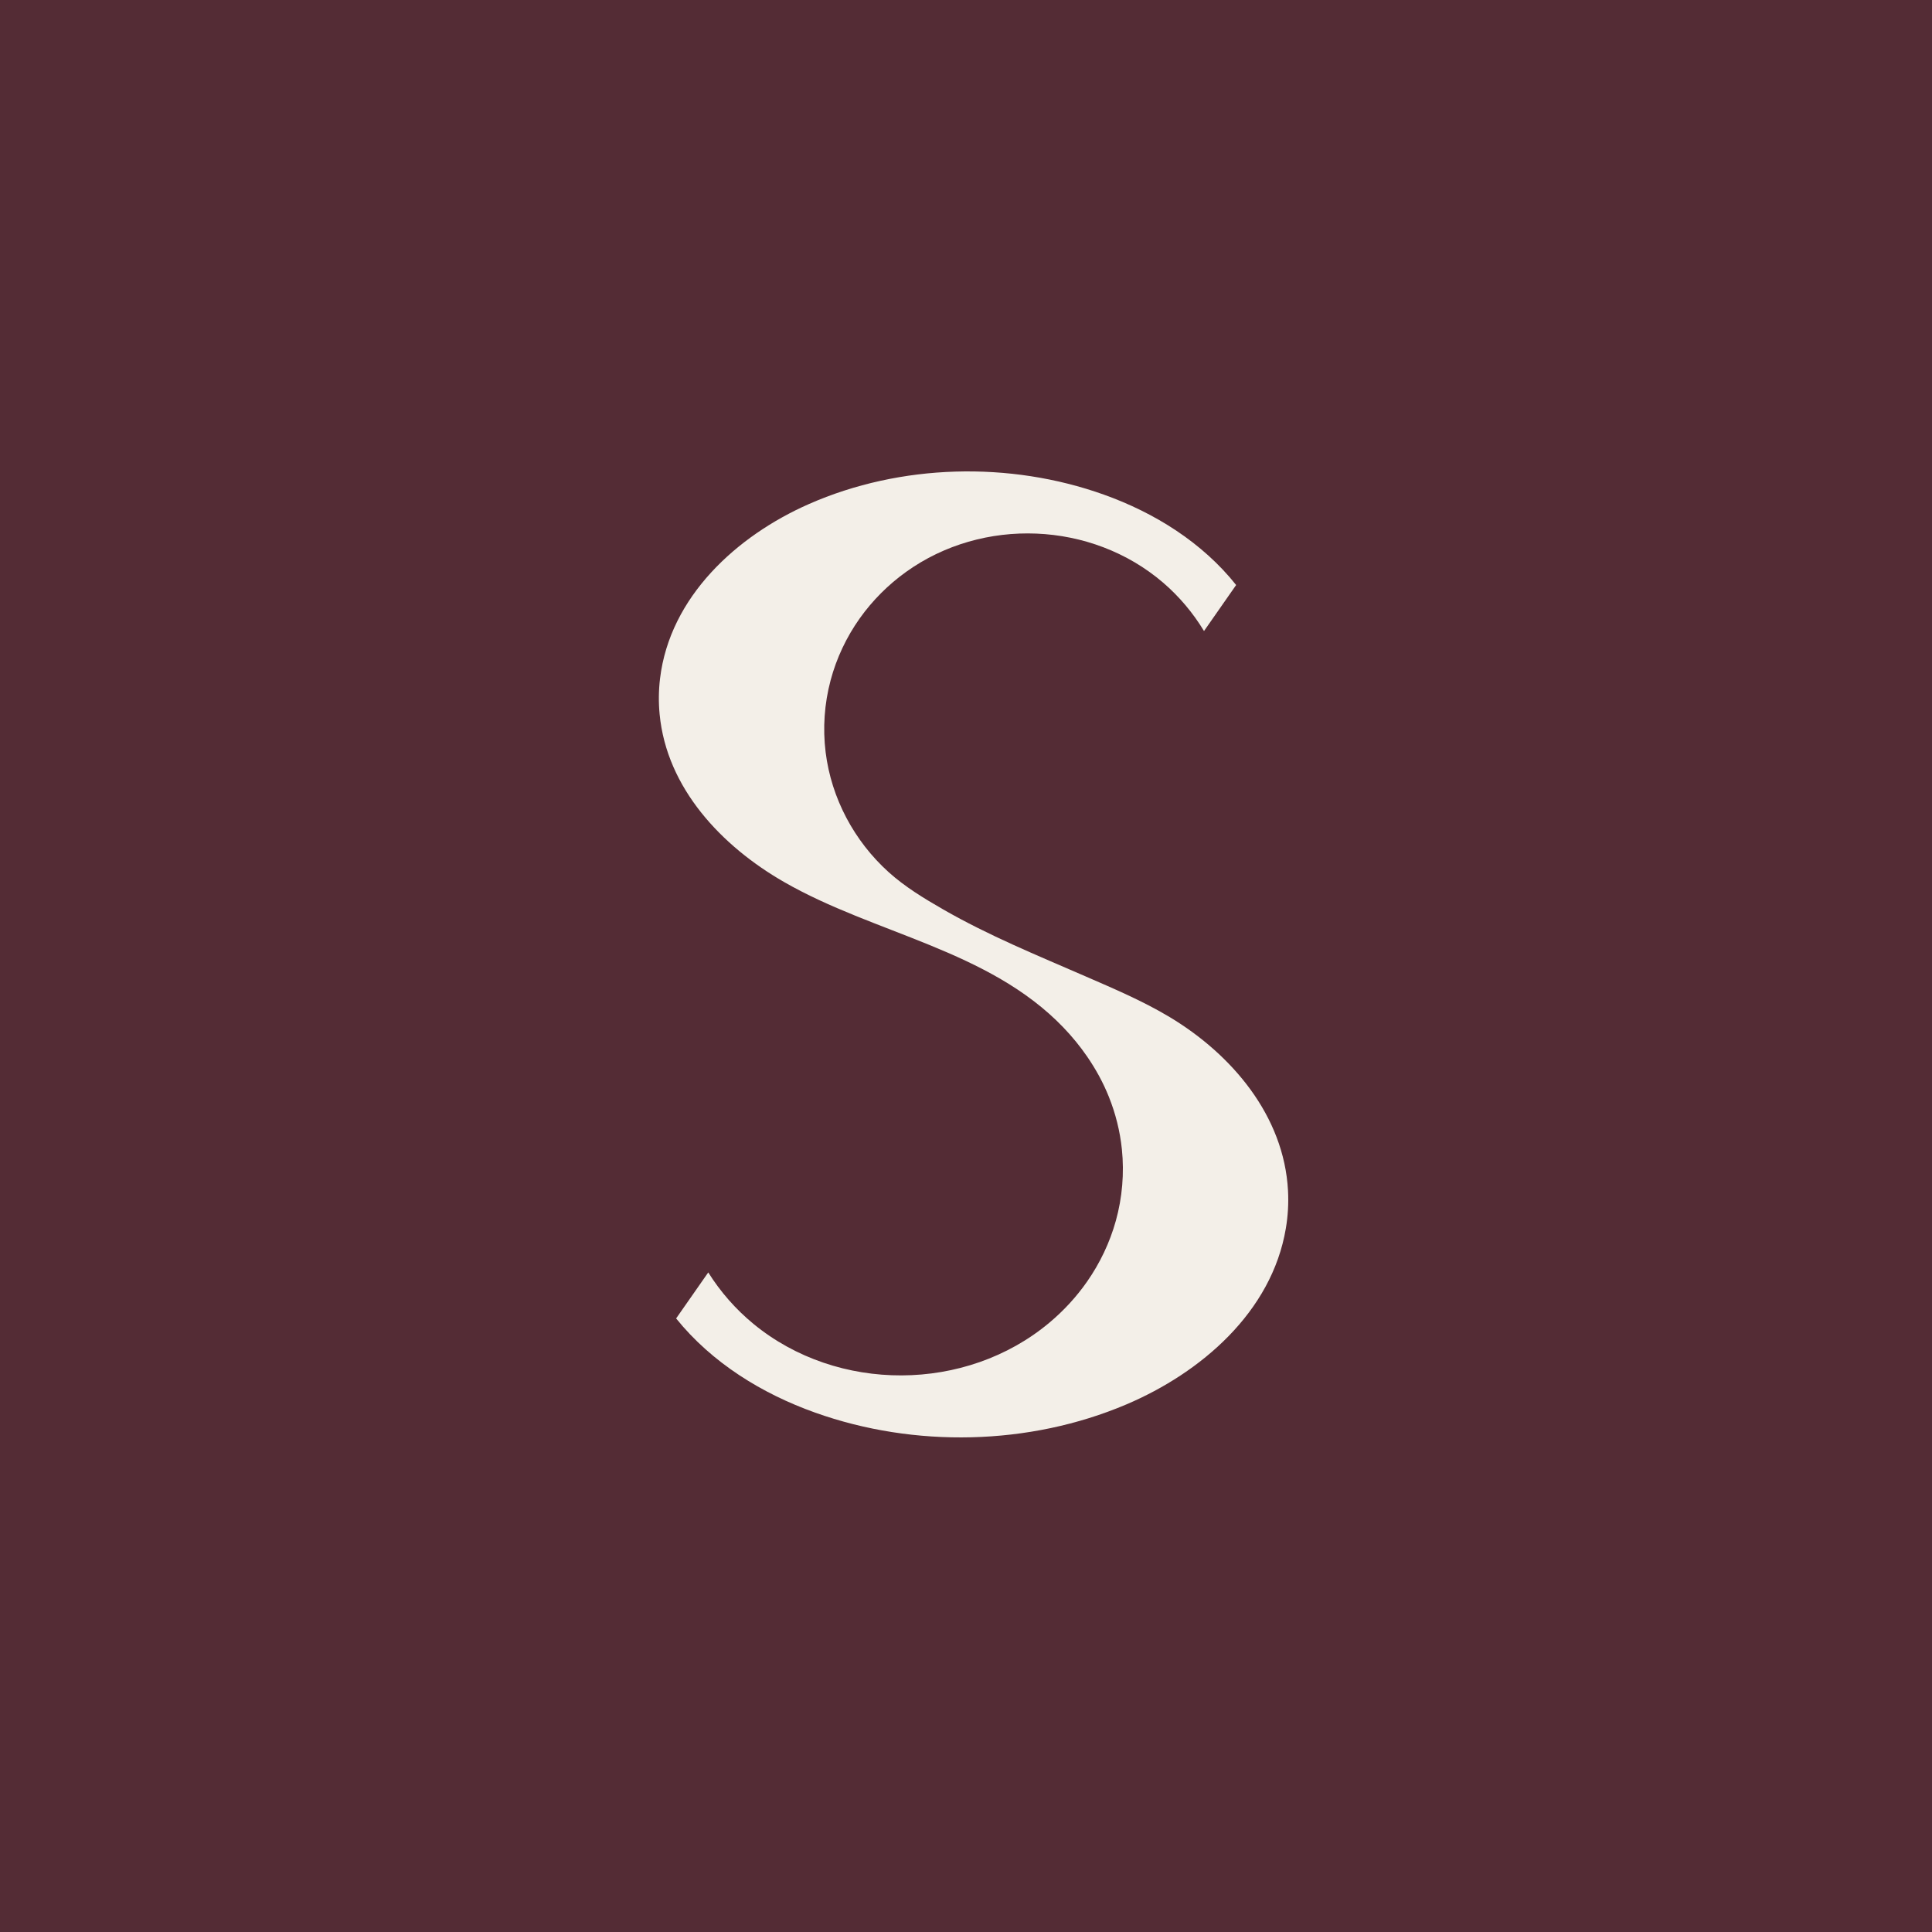
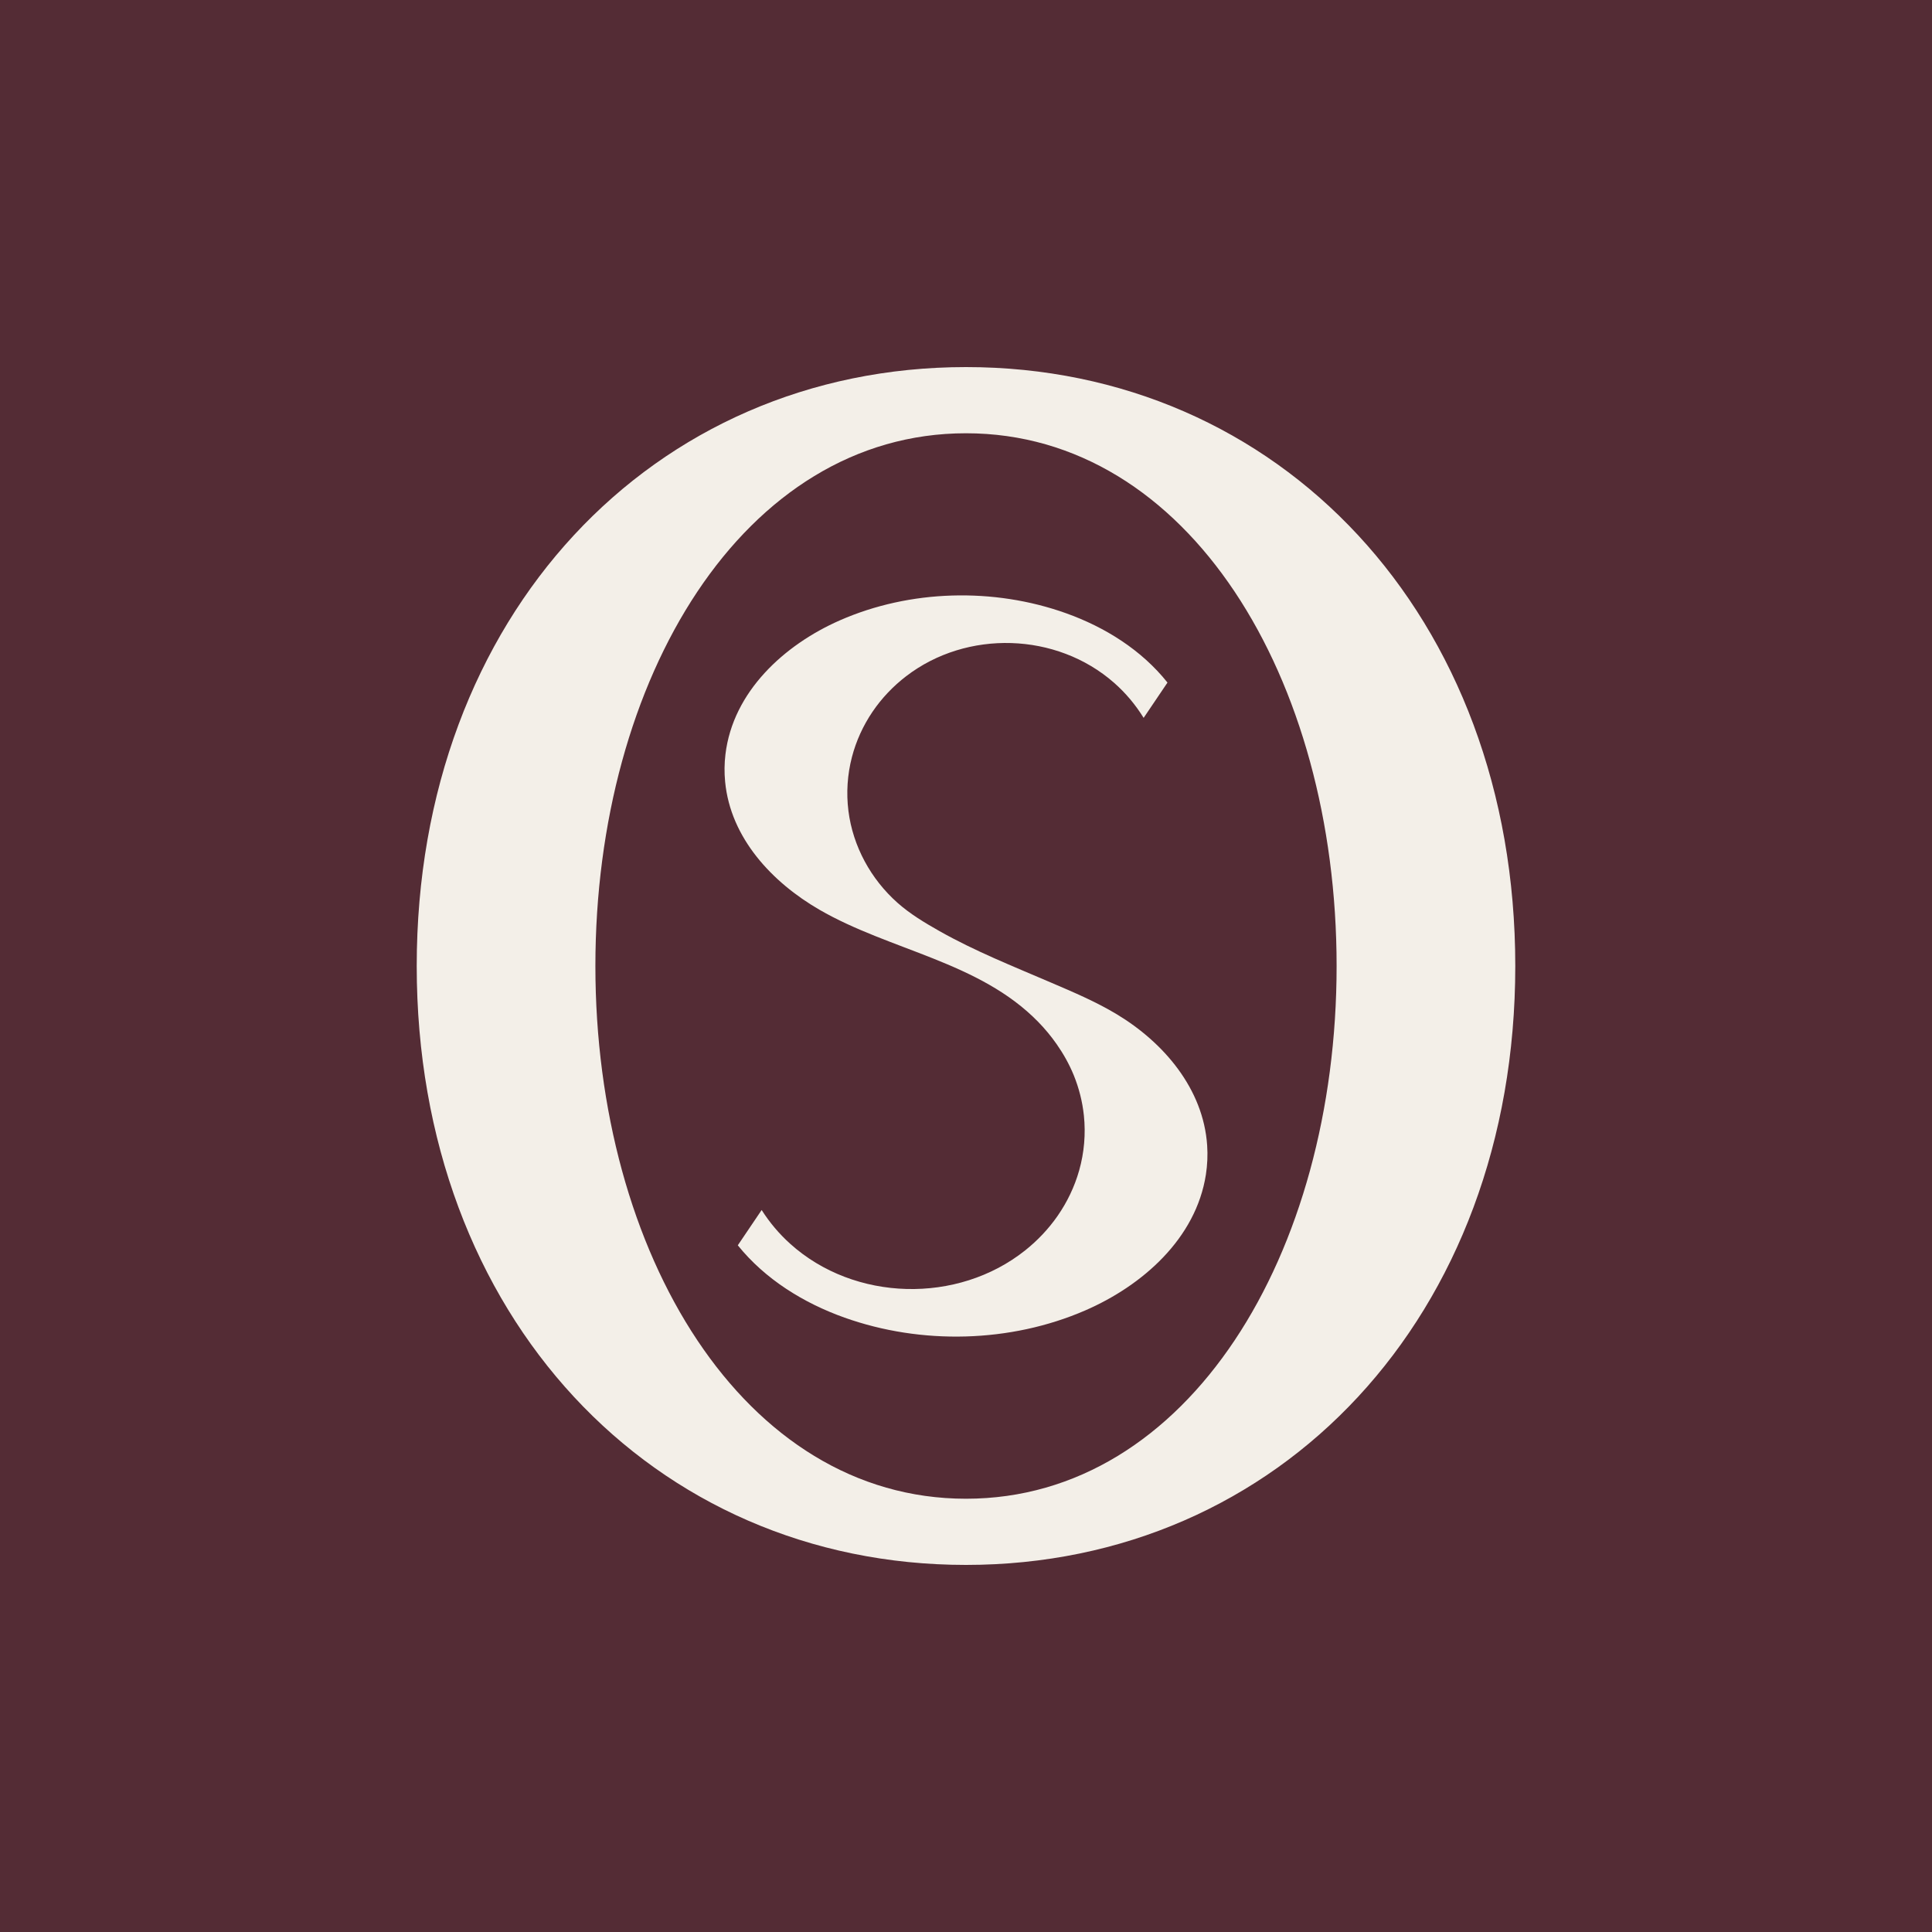
<svg xmlns="http://www.w3.org/2000/svg" viewBox="0 0 1024 1024" width="1024" height="1024" role="img" aria-labelledby="t">
  <rect id="background" width="1024" height="1024" fill="#542C35" />
  <g id="symbol" fill="#F3EFE8">
-     <path d="M655.18 310.07C637.23 287.52 612 271.79 585.06 262.16C535.18 244.33 477.29 245.78 428.73 267.16C390.55 283.97 355.02 316.25 349.83 359.68C349.08 365.93 349.01 372.26 349.61 378.53C353.36 417.88 382.63 448.55 415.51 467.45C463.56 495.08 523.96 503.29 563.6 544.56C568.19 549.33 572.4 554.48 576.16 559.93C580.76 566.61 584.68 573.74 587.7 581.27C591.28 590.18 593.63 599.58 594.62 609.14C595.93 621.84 594.83 634.76 591.41 647.07C588.21 658.58 583 669.51 576.16 679.3C570.51 687.4 563.76 694.71 556.19 701.05C511.98 738.08 443.87 738.32 399.34 701.68C389.94 693.94 381.86 684.73 375.39 674.41L358.36 698.8C377.34 722.31 403.82 738.66 432.07 748.73C484.63 767.48 545.5 766.24 596.95 744.39C636.5 727.59 674.06 695.46 681.52 651.1C682.64 644.48 683.03 637.74 682.67 631.04C680.55 591.37 652.87 558.86 620.05 539.13C605.81 530.57 590.3 524 575.09 517.38C549.68 506.33 523.98 495.85 499.9 482.01C489.76 476.18 479.65 470.06 470.94 462.2C452.74 445.76 440.62 423.07 437.6 398.69C436.03 385.97 436.93 372.98 440.23 360.6C443.36 348.81 448.66 337.63 455.72 327.69C462.47 318.21 470.8 309.89 480.25 303.11C520.84 273.96 578.5 276.25 616.48 308.82C625.03 316.16 632.31 324.83 638.15 334.46Z" />
+     <path id="symbol-o" d="M512 194.56C677.95 194.56 803.13 326.3 803.13 512C803.13 697.7 677.95 829.44 512 829.44C346.05 829.44 220.87 697.7 220.87 512C220.87 326.3 346.05 194.56 512 194.56ZM315.57 512C315.57 664.48 394.14 794.36 512 794.36C629.86 794.36 708.43 664.48 708.43 512C708.43 359.52 629.86 229.64 512 229.64C394.14 229.64 315.57 359.52 315.57 512Z" />
+     <path id="symbol-s" d="M618.79 361.78C605.01 344.47 585.66 332.4 564.98 325.01C526.71 311.33 482.3 312.44 445.03 328.85C415.74 341.75 388.48 366.52 384.5 399.84C383.92 404.64 383.87 409.49 384.33 414.3C387.18 444.22 409.3 467.69 434.29 482.16C471.76 503.85 519.09 509.65 550.29 541.64C553.87 545.31 557.15 549.27 560.09 553.48C563.67 558.6 566.73 564.07 569.1 569.86C571.88 576.69 573.71 583.91 574.48 591.24C575.51 600.99 574.65 610.91 571.98 620.35C569.55 628.96 565.64 637.12 560.54 644.46C555.74 651.36 549.91 657.51 543.35 662.74C507.55 691.24 452.92 689.93 418.84 659.25C412.99 653.99 407.91 647.96 403.69 641.33L391.05 660.04C405.61 678.08 425.92 690.63 447.6 698.36C488.3 712.87 535.54 711.78 575.25 694.53C605.42 681.42 633.9 656.53 639.16 622.49C639.94 617.4 640.17 612.22 639.82 607.09C637.8 577.04 616.74 552.5 591.83 537.53C580.81 530.9 568.79 525.82 556.99 520.76C537.01 512.17 516.75 504.15 497.78 493.41C490.05 489.03 482.36 484.42 475.69 478.5C461.57 465.95 452.05 448.56 449.68 429.77C448.49 420.27 449.12 410.58 451.53 401.31C453.75 392.75 457.47 384.6 462.43 377.28C467.31 370.07 473.39 363.69 480.3 358.39C512.48 333.71 559.96 335.09 590.48 361.89C596.61 367.27 601.87 373.55 606.15 380.49Z" />
  </g>
</svg>
